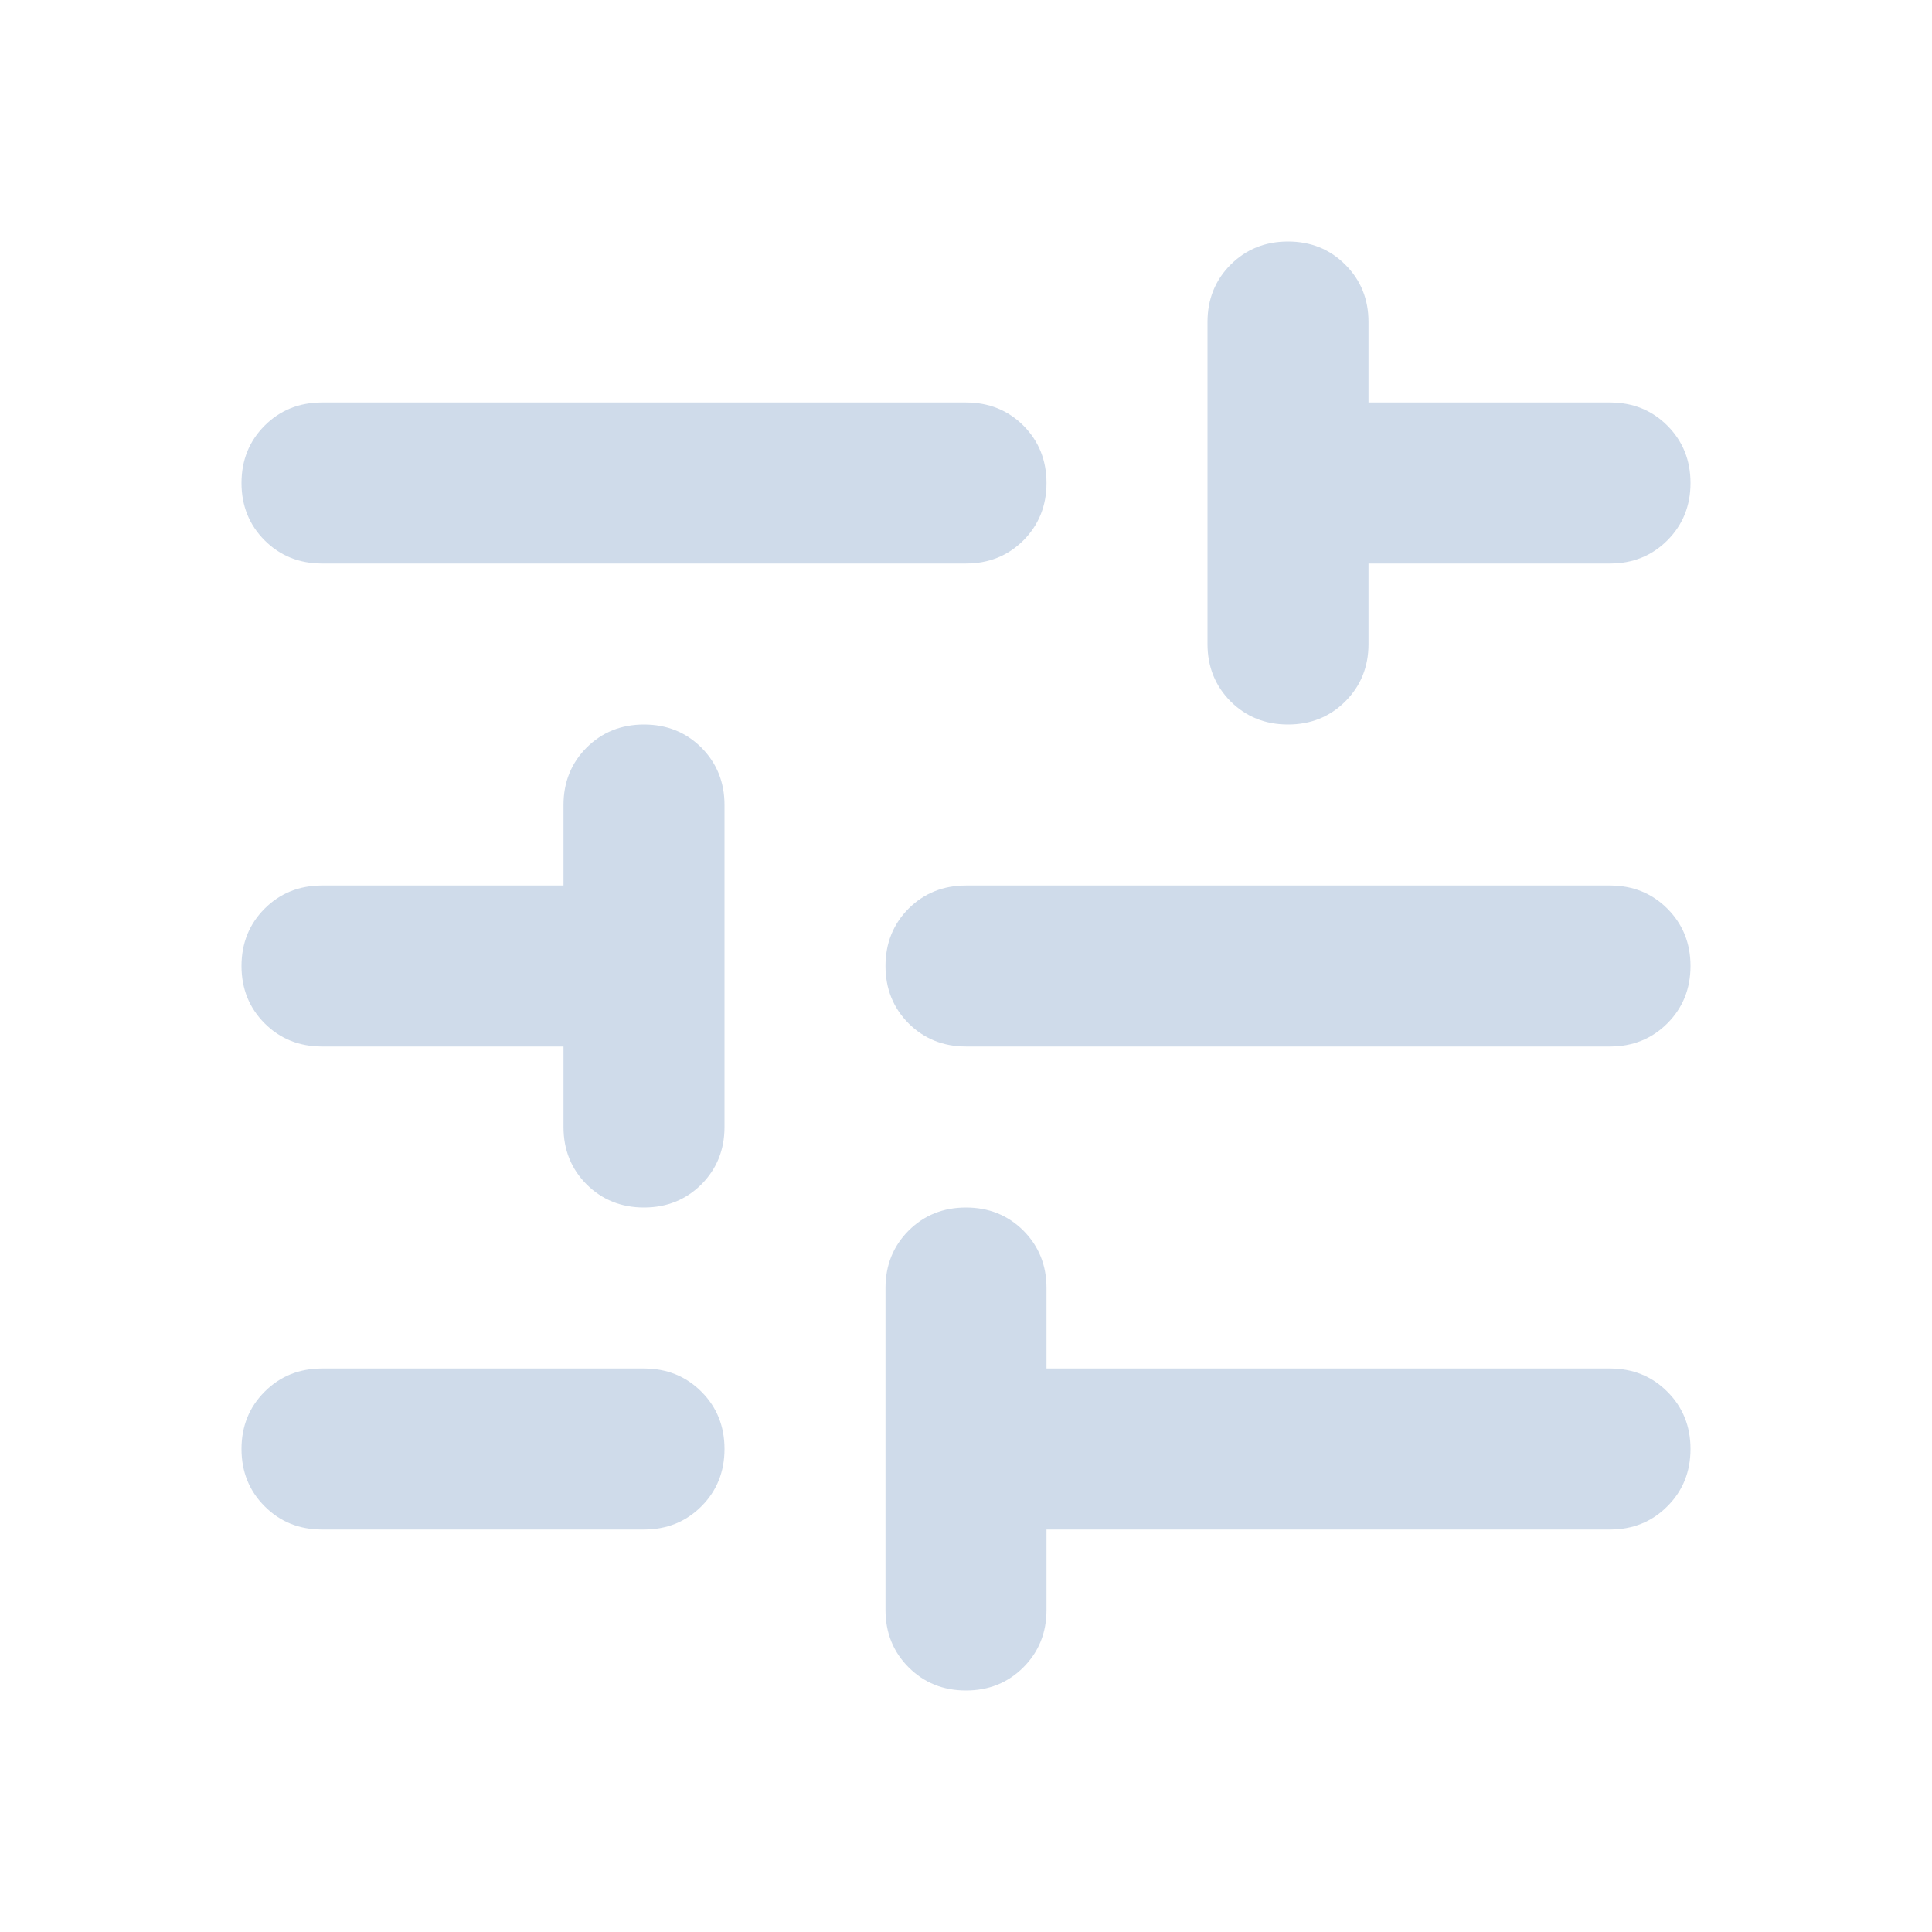
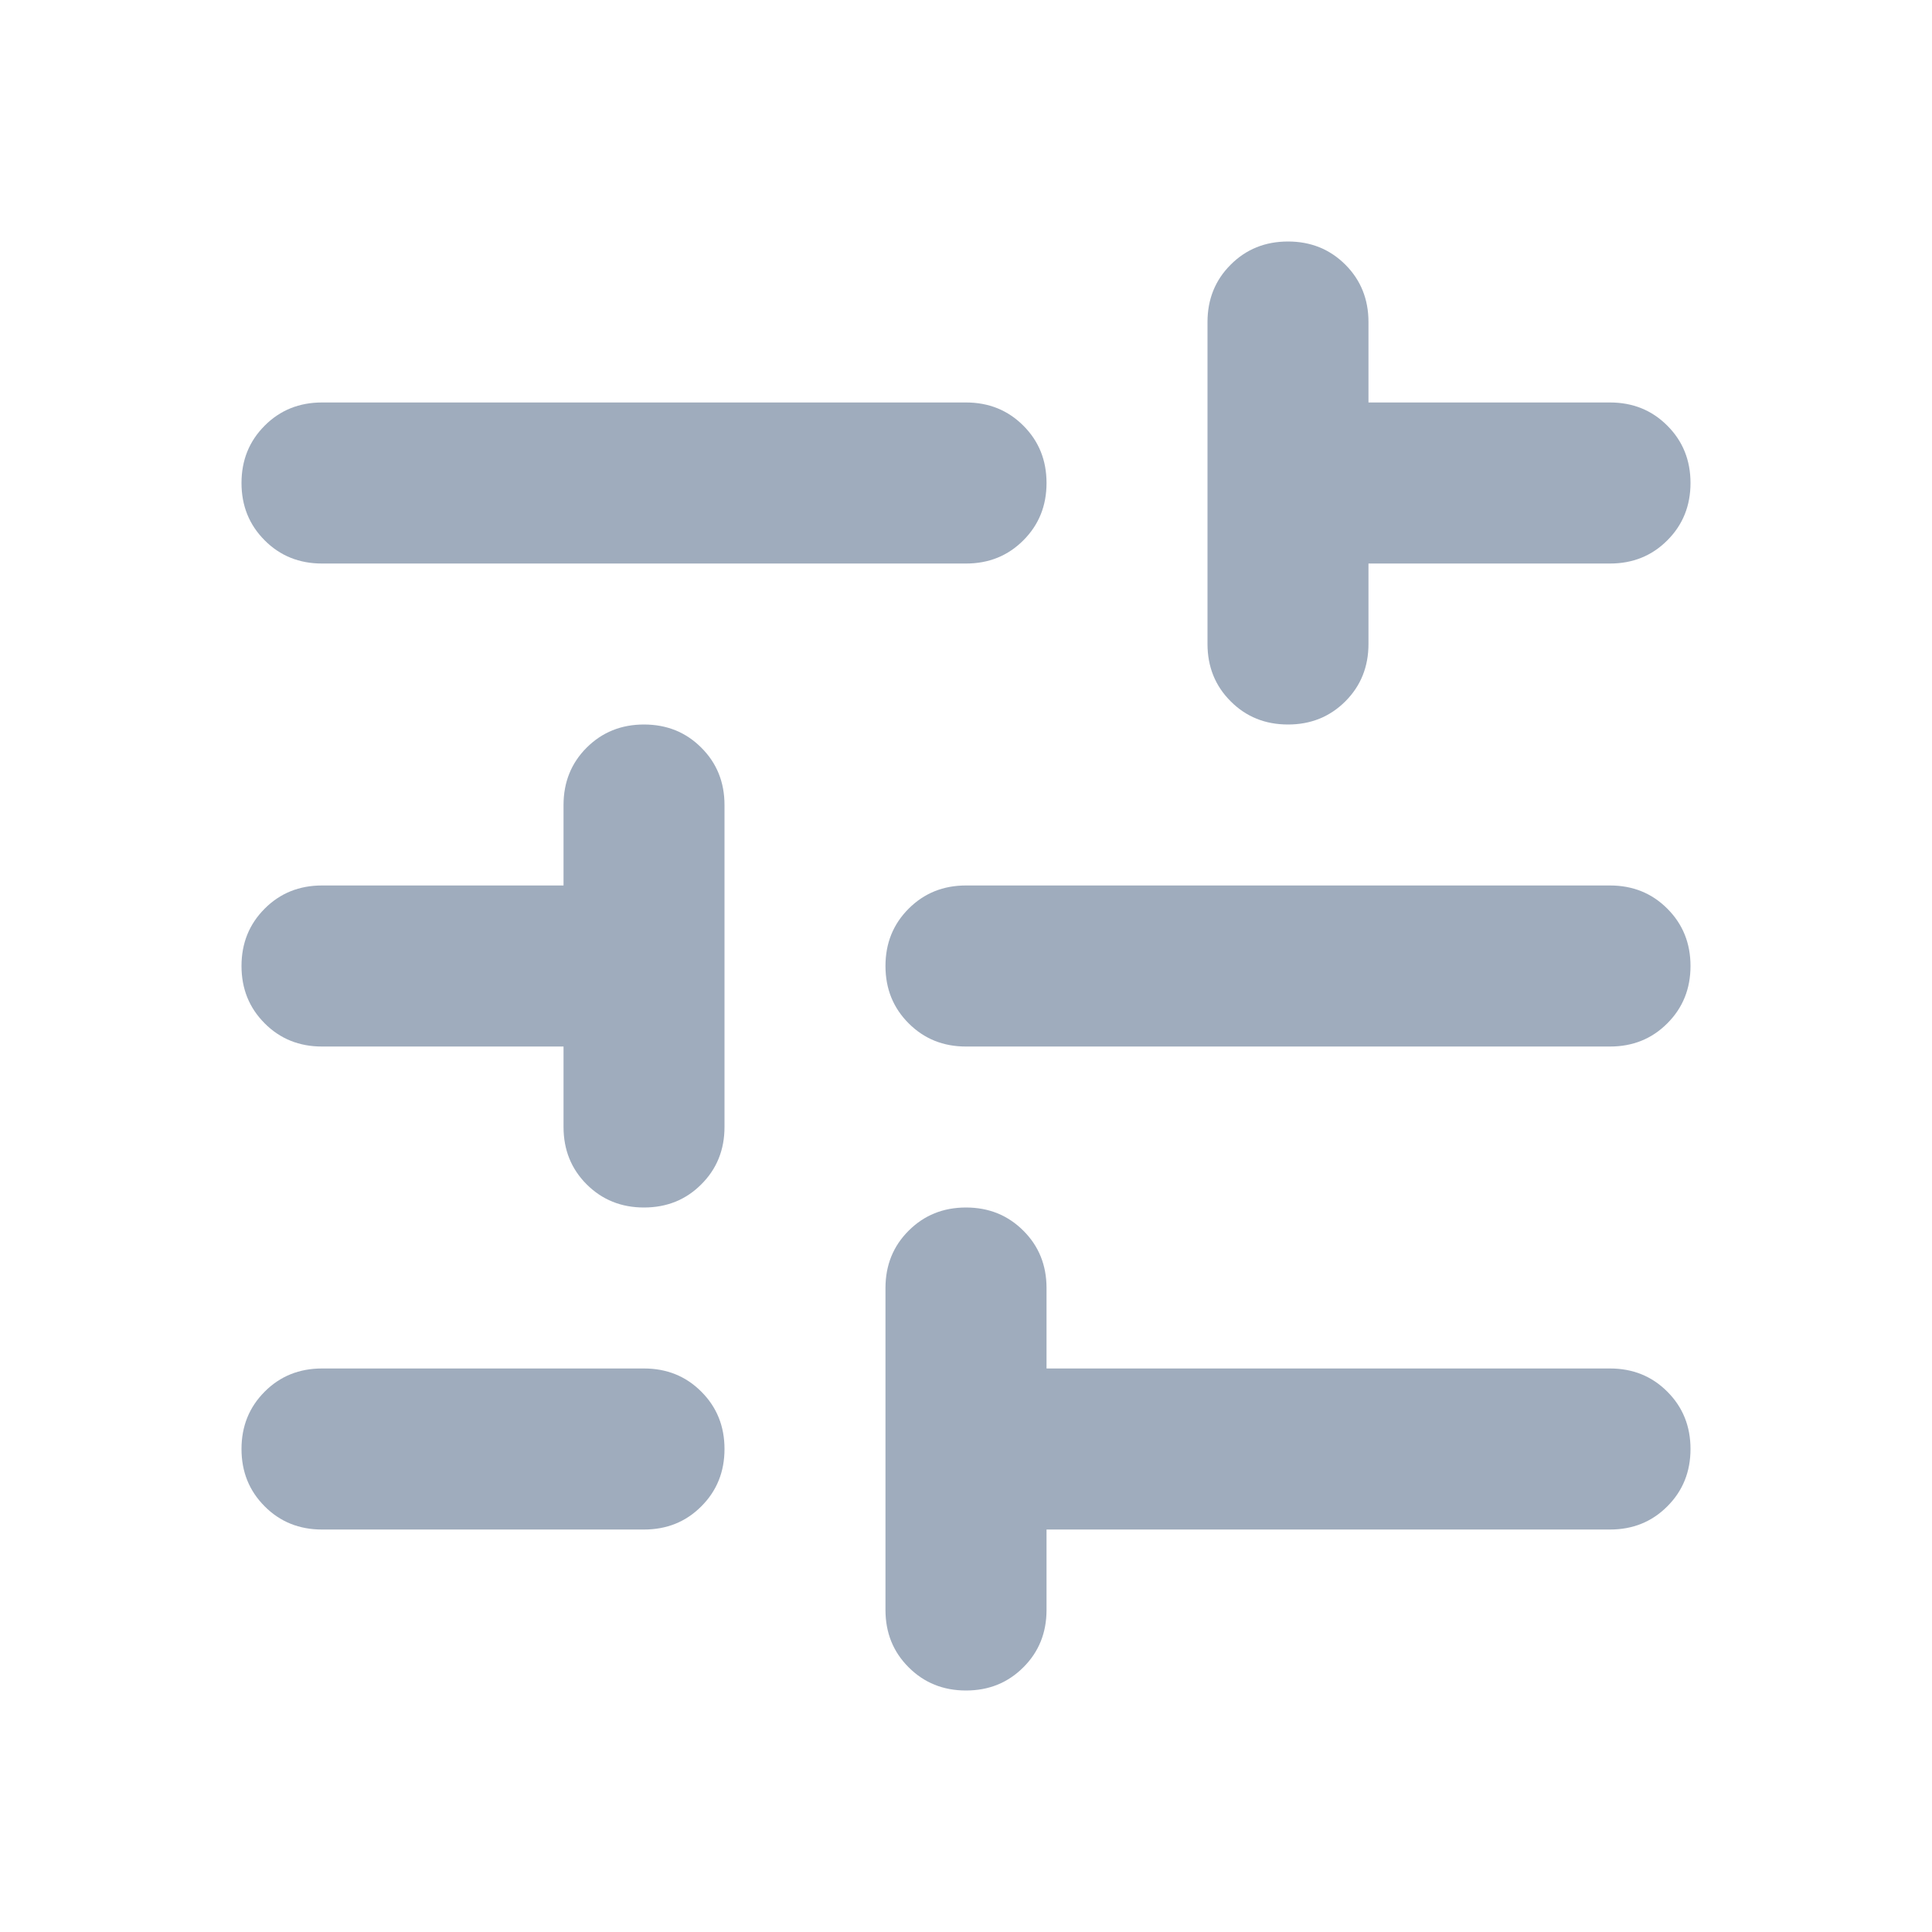
- <svg xmlns="http://www.w3.org/2000/svg" width="24" height="24" viewBox="0 0 24 24" fill="none">
-   <path d="M12 21C11.717 21 11.479 20.904 11.287 20.712C11.096 20.521 11 20.283 11 20V16C11 15.717 11.096 15.479 11.287 15.287C11.479 15.096 11.717 15 12 15C12.283 15 12.521 15.096 12.713 15.287C12.904 15.479 13 15.717 13 16V17H20C20.283 17 20.521 17.096 20.712 17.288C20.904 17.479 21 17.717 21 18C21 18.283 20.904 18.521 20.712 18.712C20.521 18.904 20.283 19 20 19H13V20C13 20.283 12.904 20.521 12.713 20.712C12.521 20.904 12.283 21 12 21ZM4 19C3.717 19 3.479 18.904 3.288 18.712C3.096 18.521 3 18.283 3 18C3 17.717 3.096 17.479 3.288 17.288C3.479 17.096 3.717 17 4 17H8C8.283 17 8.521 17.096 8.713 17.288C8.904 17.479 9 17.717 9 18C9 18.283 8.904 18.521 8.713 18.712C8.521 18.904 8.283 19 8 19H4ZM8 15C7.717 15 7.479 14.904 7.287 14.713C7.096 14.521 7 14.283 7 14V13H4C3.717 13 3.479 12.904 3.288 12.713C3.096 12.521 3 12.283 3 12C3 11.717 3.096 11.479 3.288 11.287C3.479 11.096 3.717 11 4 11H7V10C7 9.717 7.096 9.479 7.287 9.287C7.479 9.096 7.717 9 8 9C8.283 9 8.521 9.096 8.713 9.287C8.904 9.479 9 9.717 9 10V14C9 14.283 8.904 14.521 8.713 14.713C8.521 14.904 8.283 15 8 15ZM12 13C11.717 13 11.479 12.904 11.287 12.713C11.096 12.521 11 12.283 11 12C11 11.717 11.096 11.479 11.287 11.287C11.479 11.096 11.717 11 12 11H20C20.283 11 20.521 11.096 20.712 11.287C20.904 11.479 21 11.717 21 12C21 12.283 20.904 12.521 20.712 12.713C20.521 12.904 20.283 13 20 13H12ZM16 9C15.717 9 15.479 8.904 15.287 8.713C15.096 8.521 15 8.283 15 8V4C15 3.717 15.096 3.479 15.287 3.288C15.479 3.096 15.717 3 16 3C16.283 3 16.521 3.096 16.712 3.288C16.904 3.479 17 3.717 17 4V5H20C20.283 5 20.521 5.096 20.712 5.287C20.904 5.479 21 5.717 21 6C21 6.283 20.904 6.521 20.712 6.713C20.521 6.904 20.283 7 20 7H17V8C17 8.283 16.904 8.521 16.712 8.713C16.521 8.904 16.283 9 16 9ZM4 7C3.717 7 3.479 6.904 3.288 6.713C3.096 6.521 3 6.283 3 6C3 5.717 3.096 5.479 3.288 5.287C3.479 5.096 3.717 5 4 5H12C12.283 5 12.521 5.096 12.713 5.287C12.904 5.479 13 5.717 13 6C13 6.283 12.904 6.521 12.713 6.713C12.521 6.904 12.283 7 12 7H4Z" fill="#CFDBEA" />
+ <svg xmlns="http://www.w3.org/2000/svg" width="22" height="22" viewBox="0 0 22 22" fill="none">
+   <path d="M11 19.25C10.74 19.25 10.523 19.162 10.347 18.986C10.171 18.811 10.083 18.593 10.083 18.333V14.667C10.083 14.407 10.171 14.189 10.347 14.014C10.523 13.838 10.74 13.75 11 13.75C11.26 13.75 11.477 13.838 11.653 14.014C11.829 14.189 11.917 14.407 11.917 14.667V15.583H18.333C18.593 15.583 18.811 15.671 18.986 15.847C19.162 16.023 19.25 16.24 19.25 16.5C19.25 16.76 19.162 16.977 18.986 17.153C18.811 17.329 18.593 17.417 18.333 17.417H11.917V18.333C11.917 18.593 11.829 18.811 11.653 18.986C11.477 19.162 11.26 19.25 11 19.25ZM3.667 17.417C3.407 17.417 3.189 17.329 3.014 17.153C2.838 16.977 2.75 16.76 2.75 16.5C2.75 16.24 2.838 16.023 3.014 15.847C3.189 15.671 3.407 15.583 3.667 15.583H7.333C7.593 15.583 7.811 15.671 7.986 15.847C8.162 16.023 8.25 16.24 8.25 16.5C8.25 16.76 8.162 16.977 7.986 17.153C7.811 17.329 7.593 17.417 7.333 17.417H3.667ZM7.333 13.75C7.074 13.75 6.856 13.662 6.68 13.486C6.505 13.311 6.417 13.093 6.417 12.833V11.917H3.667C3.407 11.917 3.189 11.829 3.014 11.653C2.838 11.477 2.75 11.26 2.75 11C2.75 10.74 2.838 10.523 3.014 10.347C3.189 10.171 3.407 10.083 3.667 10.083H6.417V9.167C6.417 8.907 6.505 8.689 6.68 8.514C6.856 8.338 7.074 8.25 7.333 8.25C7.593 8.25 7.811 8.338 7.986 8.514C8.162 8.689 8.25 8.907 8.25 9.167V12.833C8.25 13.093 8.162 13.311 7.986 13.486C7.811 13.662 7.593 13.75 7.333 13.75ZM11 11.917C10.74 11.917 10.523 11.829 10.347 11.653C10.171 11.477 10.083 11.26 10.083 11C10.083 10.74 10.171 10.523 10.347 10.347C10.523 10.171 10.74 10.083 11 10.083H18.333C18.593 10.083 18.811 10.171 18.986 10.347C19.162 10.523 19.25 10.74 19.25 11C19.25 11.26 19.162 11.477 18.986 11.653C18.811 11.829 18.593 11.917 18.333 11.917H11ZM14.667 8.25C14.407 8.25 14.189 8.162 14.014 7.986C13.838 7.811 13.75 7.593 13.75 7.333V3.667C13.75 3.407 13.838 3.189 14.014 3.014C14.189 2.838 14.407 2.75 14.667 2.75C14.926 2.75 15.144 2.838 15.32 3.014C15.495 3.189 15.583 3.407 15.583 3.667V4.583H18.333C18.593 4.583 18.811 4.671 18.986 4.847C19.162 5.023 19.25 5.24 19.25 5.5C19.25 5.76 19.162 5.977 18.986 6.153C18.811 6.329 18.593 6.417 18.333 6.417H15.583V7.333C15.583 7.593 15.495 7.811 15.32 7.986C15.144 8.162 14.926 8.25 14.667 8.25ZM3.667 6.417C3.407 6.417 3.189 6.329 3.014 6.153C2.838 5.977 2.75 5.76 2.75 5.5C2.75 5.24 2.838 5.023 3.014 4.847C3.189 4.671 3.407 4.583 3.667 4.583H11C11.26 4.583 11.477 4.671 11.653 4.847C11.829 5.023 11.917 5.24 11.917 5.5C11.917 5.76 11.829 5.977 11.653 6.153C11.477 6.329 11.26 6.417 11 6.417H3.667Z" fill="#9FACBD" />
</svg>
